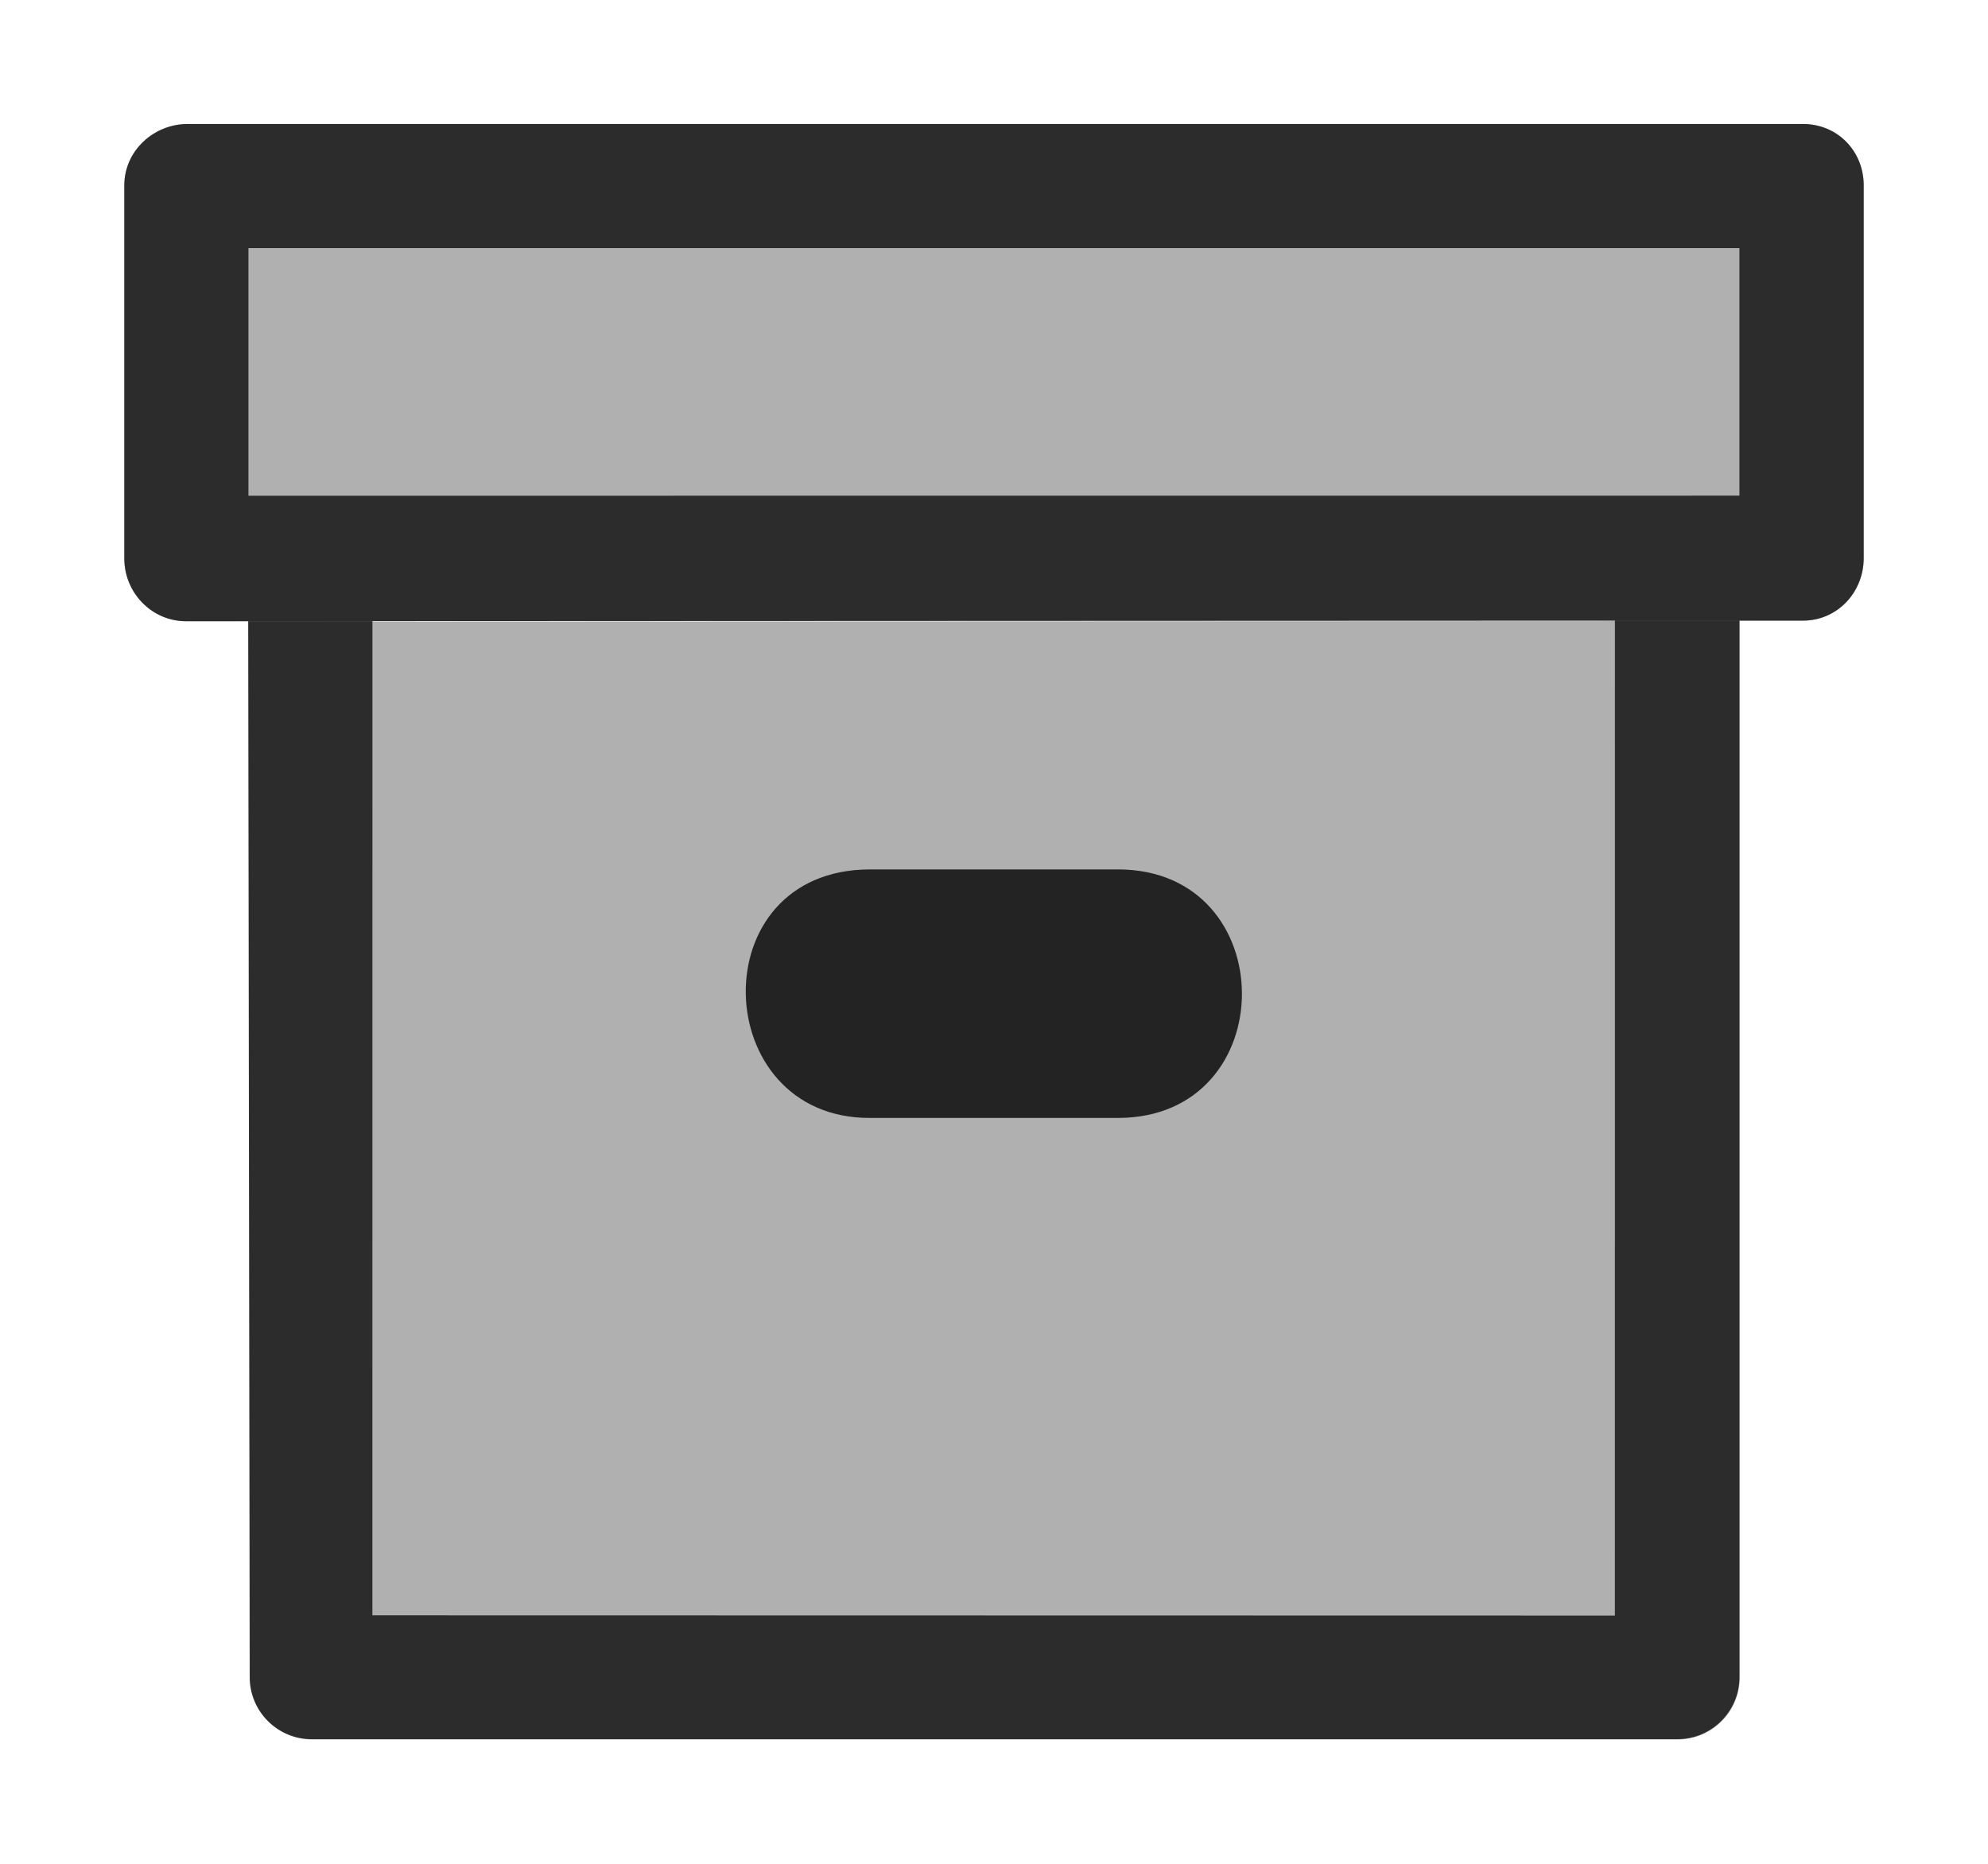
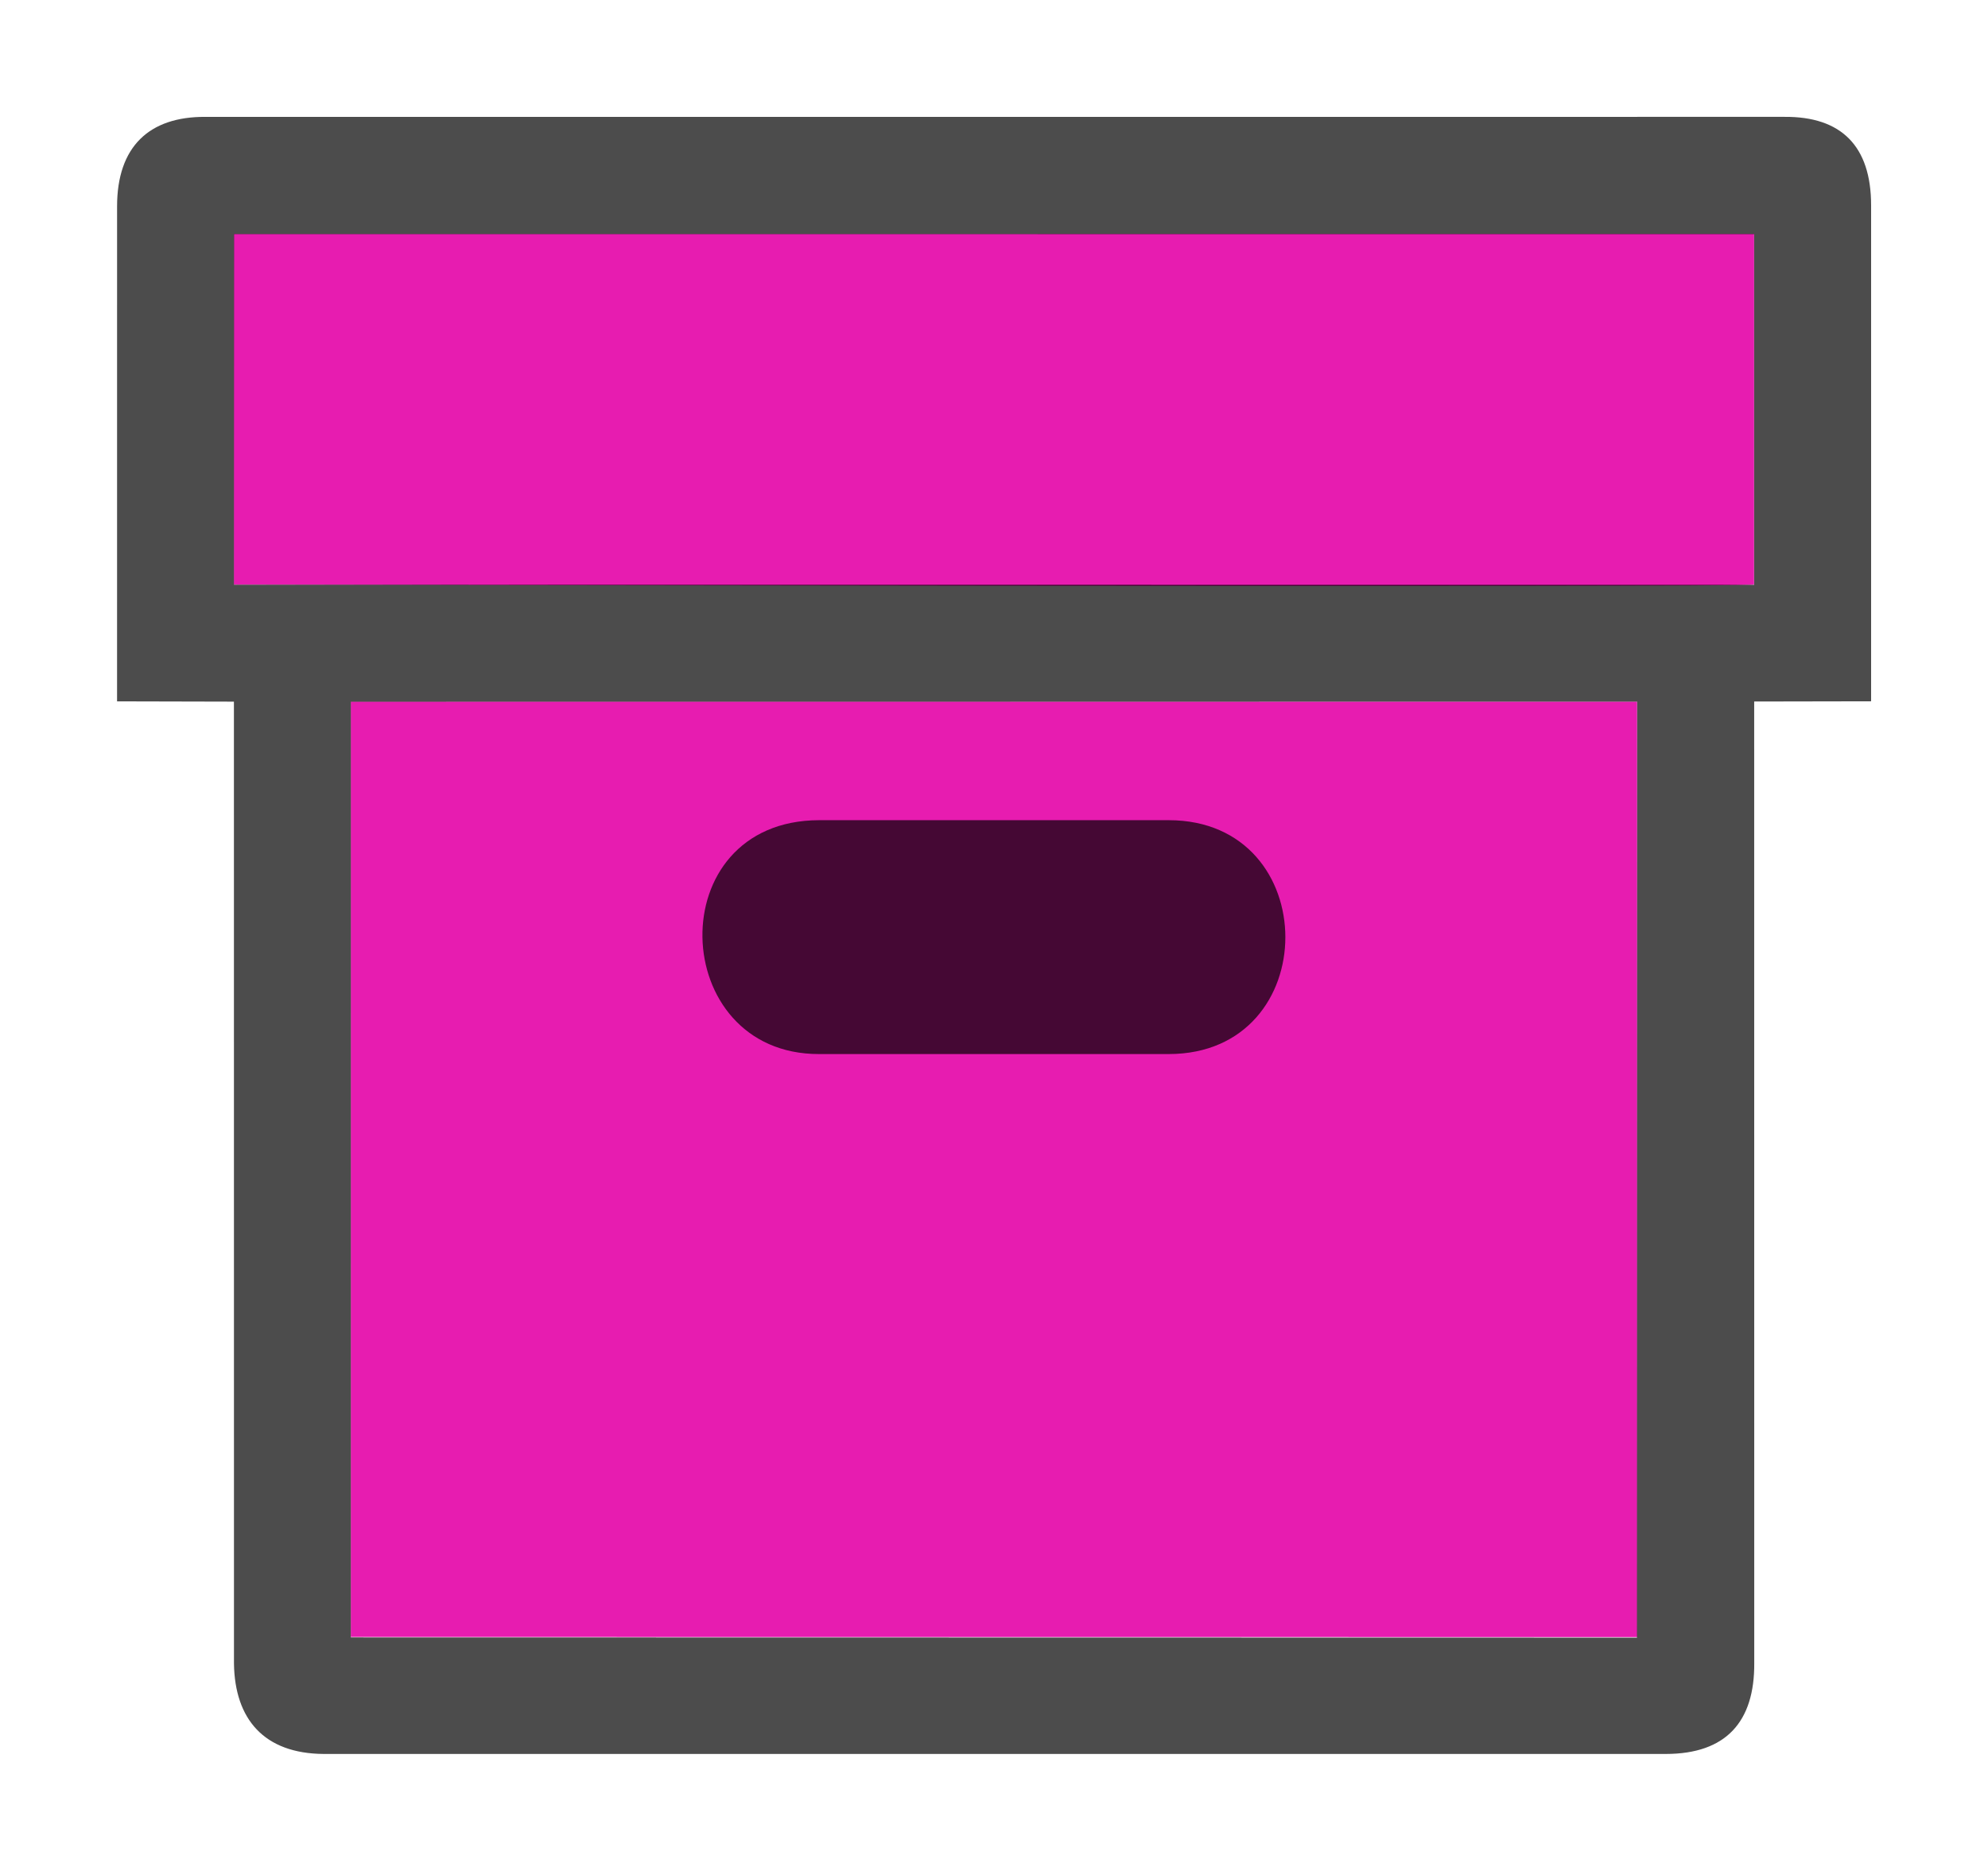
- <svg xmlns="http://www.w3.org/2000/svg" id="svg1" height="1500" viewBox="0 0 1600 1500" width="1600" version="1.1">
+ <svg xmlns="http://www.w3.org/2000/svg" id="svg1" height="1600" viewBox="0 0 1700 1600" width="1700" version="1.1">
  <defs id="defs1" />
-   <g fill="#b0b0b0" transform="matrix(1 0 0 .8722903 1.531019 12.83904)" id="blender_collection_color_01" style="fill:#b0b0b0;fill-opacity:1">
-     <path d="m 151.043,99.777 c -27.61,0.003 -50.99,21.819 -50.99,49.34 v 300.411 c 0,27.522 22.14,50.474 49.75,50.477 l 1301.449,-0.499 c 27.61,-0.003 48.76,-22.807 48.76,-50.329 V 149.117 c 0,-27.522 -21.15,-49.337 -48.76,-49.34 z" style="fill:#b0b0b0;fill-opacity:1" id="path1-0" transform="matrix(1,0,0,1.146407,-1.531019,-14.71878)" />
-     <path d="m 199.992,500.314 1.2,849.852 c 0.04,27.522 22.39,49.832 50,49.835 h 1099.007 c 27.61,0 49.97,-22.313 50,-49.835 V 499.814" style="fill:#b0b0b0;fill-opacity:1" id="path1-4" transform="matrix(1,0,0,1.146407,-1.531019,-14.71878)" />
+   <g fill="#b0b0b0" transform="matrix(1,0,0,0.8722903,1.992274,112.3795)" id="blender_collection_color_01" style="fill:#e71cb0;fill-opacity:1">
+     <path d="m 199.545,100.468 -0.011,299.991 c 0,0 1299.685,2.637 1299.95,-0.078 l 0.047,-299.95 z" style="fill:#e71cb0;fill-opacity:1" id="path1-0" transform="matrix(1,0,0,1.146407,-1.531019,-14.71878)" />
+     <path d="m 299.508,500.429 0.015,799.93 1099.996,0.081 -0.055,-799.934" style="fill:#e71cb0;fill-opacity:1" id="path1-4" transform="matrix(1,0,0,1.146407,-1.531019,-14.71878)" />
  </g>
-   <path id="path1" d="m 1455.5,512.005 c -0.276,3e-5 -0.51,0.219 -0.51,0.495 v 3.014 c 0,0.276 0.221,0.506 0.497,0.506 h 0.5 l 0.012,8.527 c 4e-4,0.276 0.224,0.5 0.5,0.5 h 10.99 c 0.276,-3e-5 0.5,-0.224 0.5,-0.5 v -8.532 h 0.512 c 0.276,-3e-5 0.488,-0.229 0.488,-0.505 V 512.5 c 0,-0.276 -0.211,-0.495 -0.488,-0.495 z m 0.489,1.002 h 12 v 1.999 l -12,6.2e-4 z m 0.998,3.012 10,-0.004 -4e-4,8.034 -10,-0.002 z" transform="matrix(100,0,0,99.66918,-145398.96,-50931.318)" style="fill:#000000;fill-opacity:0.75" />
-   <path id="handhold" d="m699.949 699.715c-136.448.306-129.5 200.279 0 200h199.882c133.059-.075 132.829-199.928 0-200z" opacity=".7" stroke-width=".996" style="fill:#000000;fill-opacity:0.8;opacity:1" />
+   <path id="path1" d="m 175.665,99.949 c -48.158,-0.323 -75.546,25.527 -75.547,76.532 l -0.014,423.308 c 0,0 57.23,0.189 99.927,0.235 l 0.047,822.689 c 0.692,47.417 25.652,76.903 76.745,77.232 H 1424.374 c 51.746,0 76.035,-27.641 75.738,-77.572 l -0.054,-822.454 c 43.734,-0.131 99.986,-0.182 99.986,-0.182 l 0,-424.071 c 0,-51.005 -25.744,-76.054 -73.902,-75.731 z M 200.221,200.25 H 1500.024 V 500.136 L 200.058,500.035 Z m 99.81,399.856 1099.967,-0.072 -0.203,800.441 -1099.804,-0.199 z" style="fill:#000000;fill-opacity:0.7;stroke-width:99.834" />
+   <path id="handhold" d="m 700.41,701.408 c -136.448,0.306 -129.5,200.279 0,200 h 299.033 c 133.059,-0.075 132.829,-199.928 0,-200 z" opacity=".7" stroke-width="0.996" style="opacity:1;fill:#000000;fill-opacity:0.7" />
</svg>
